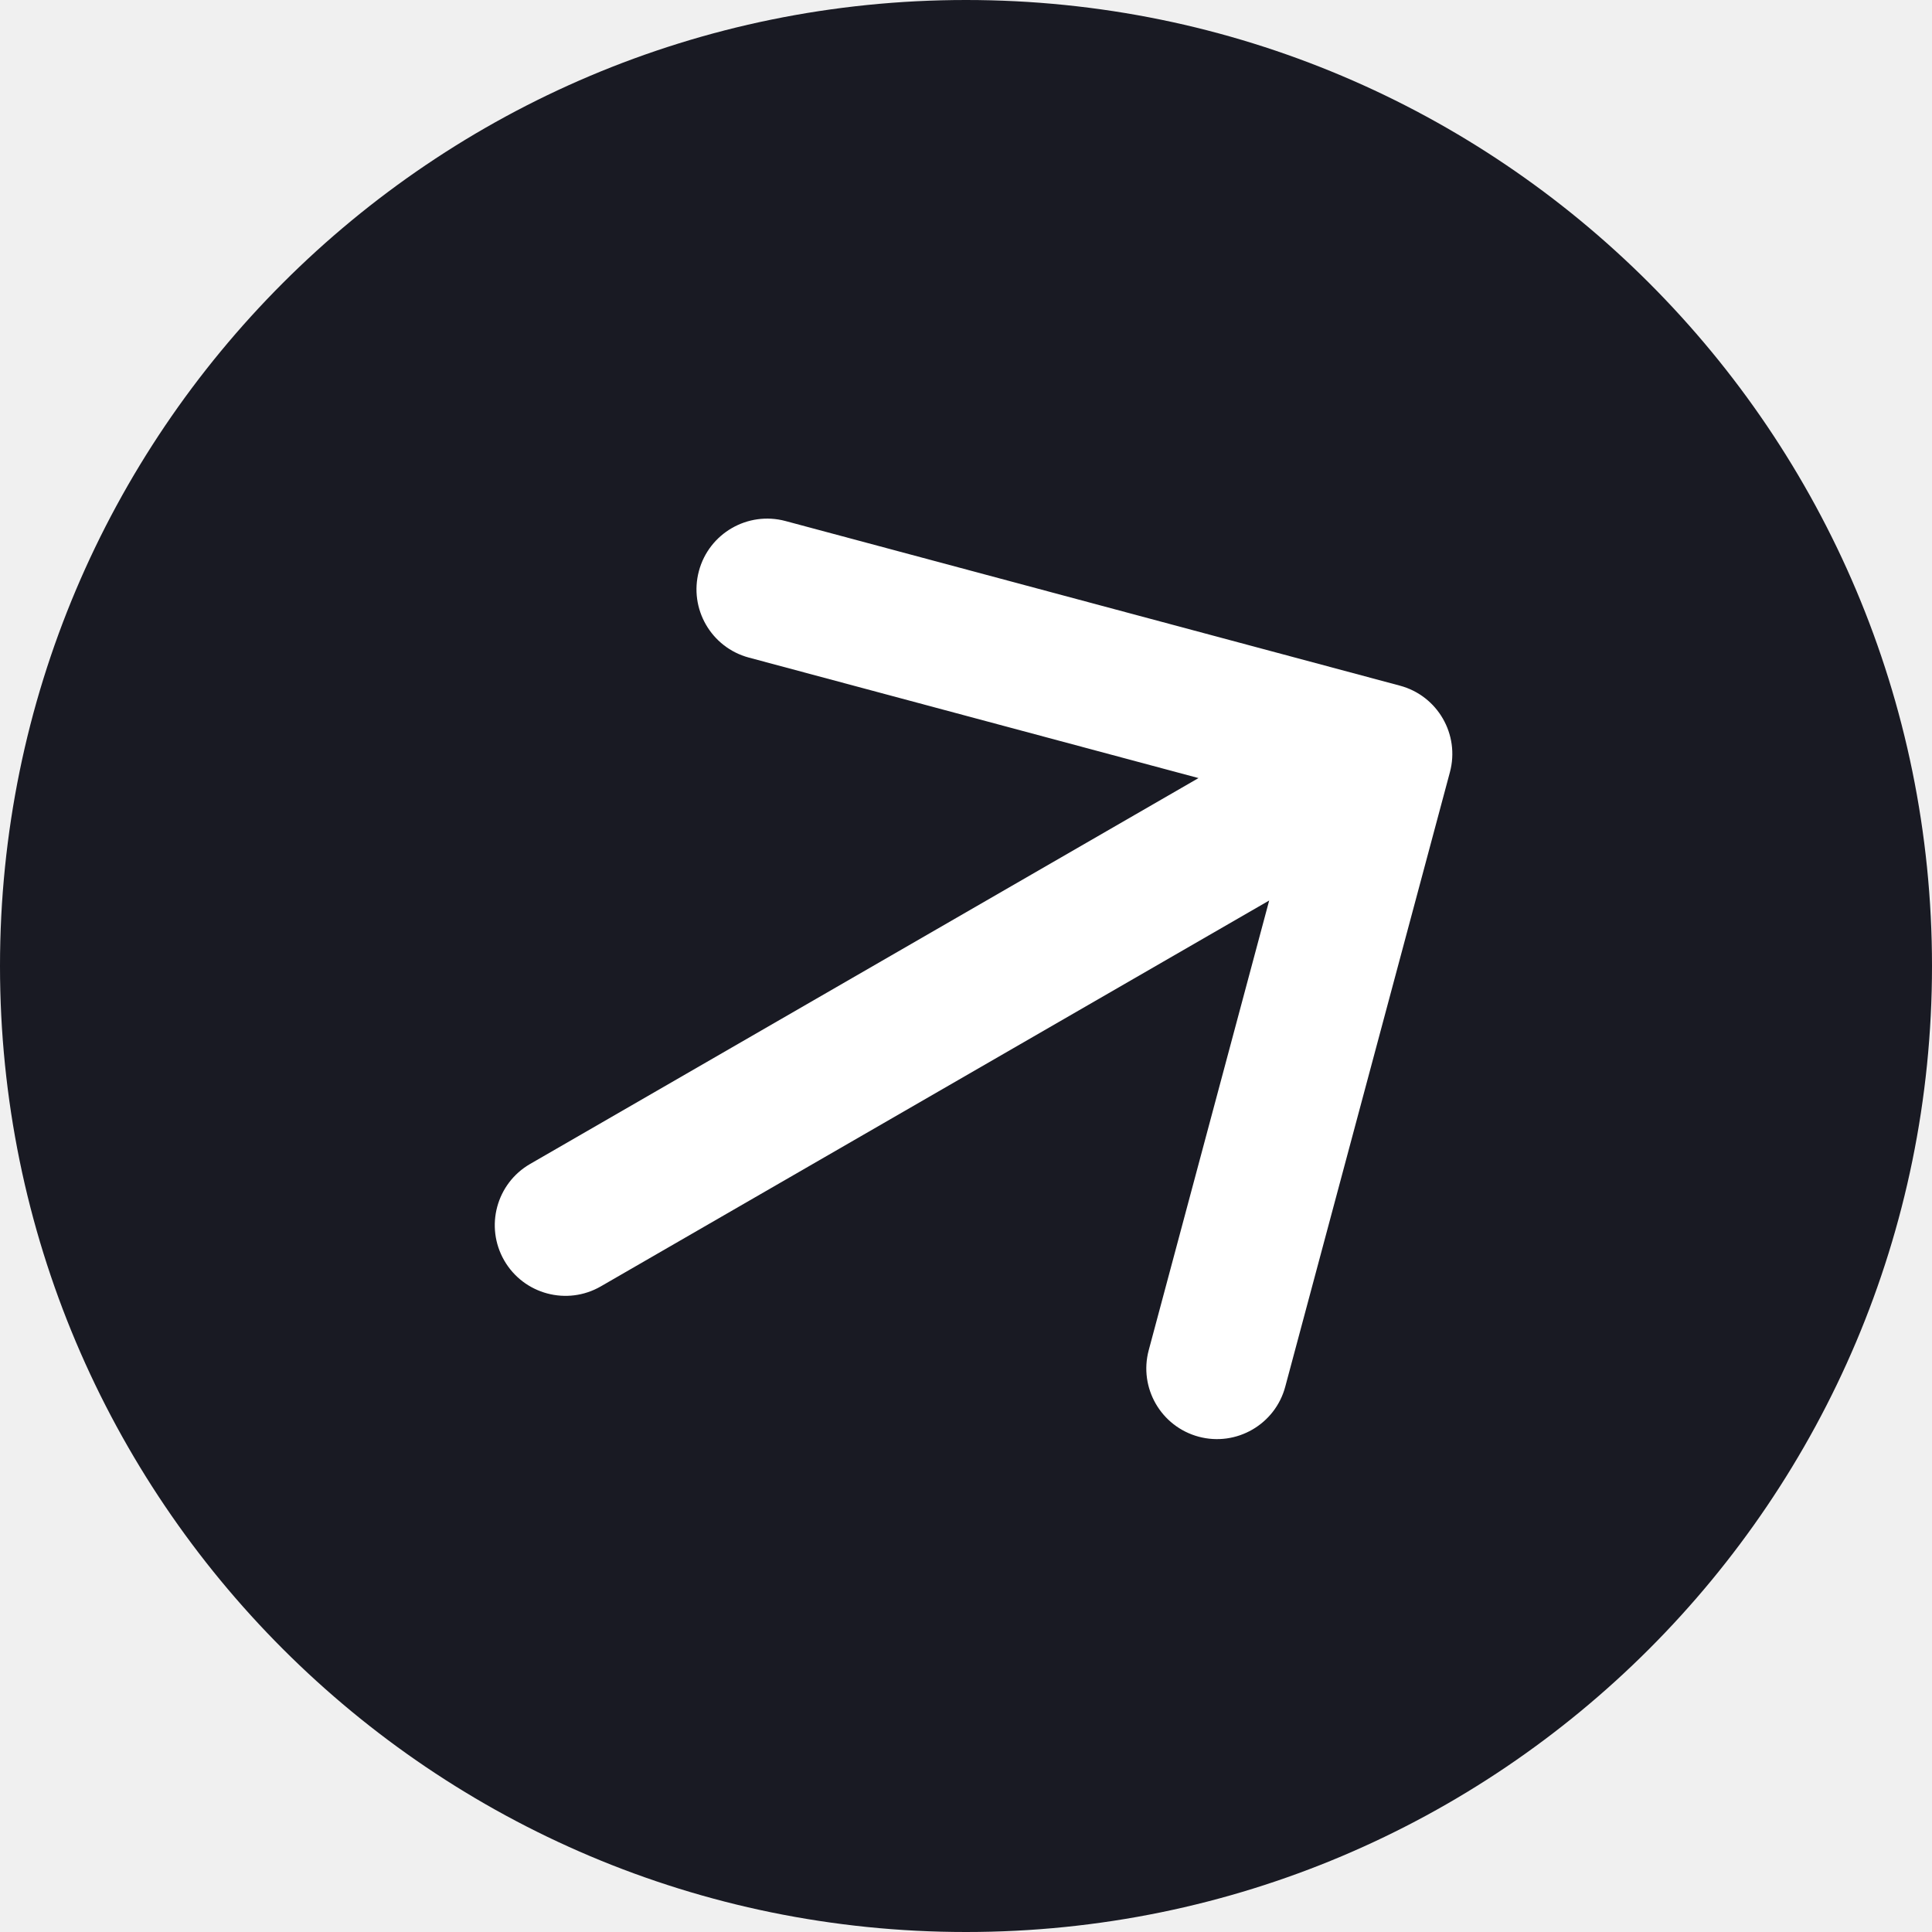
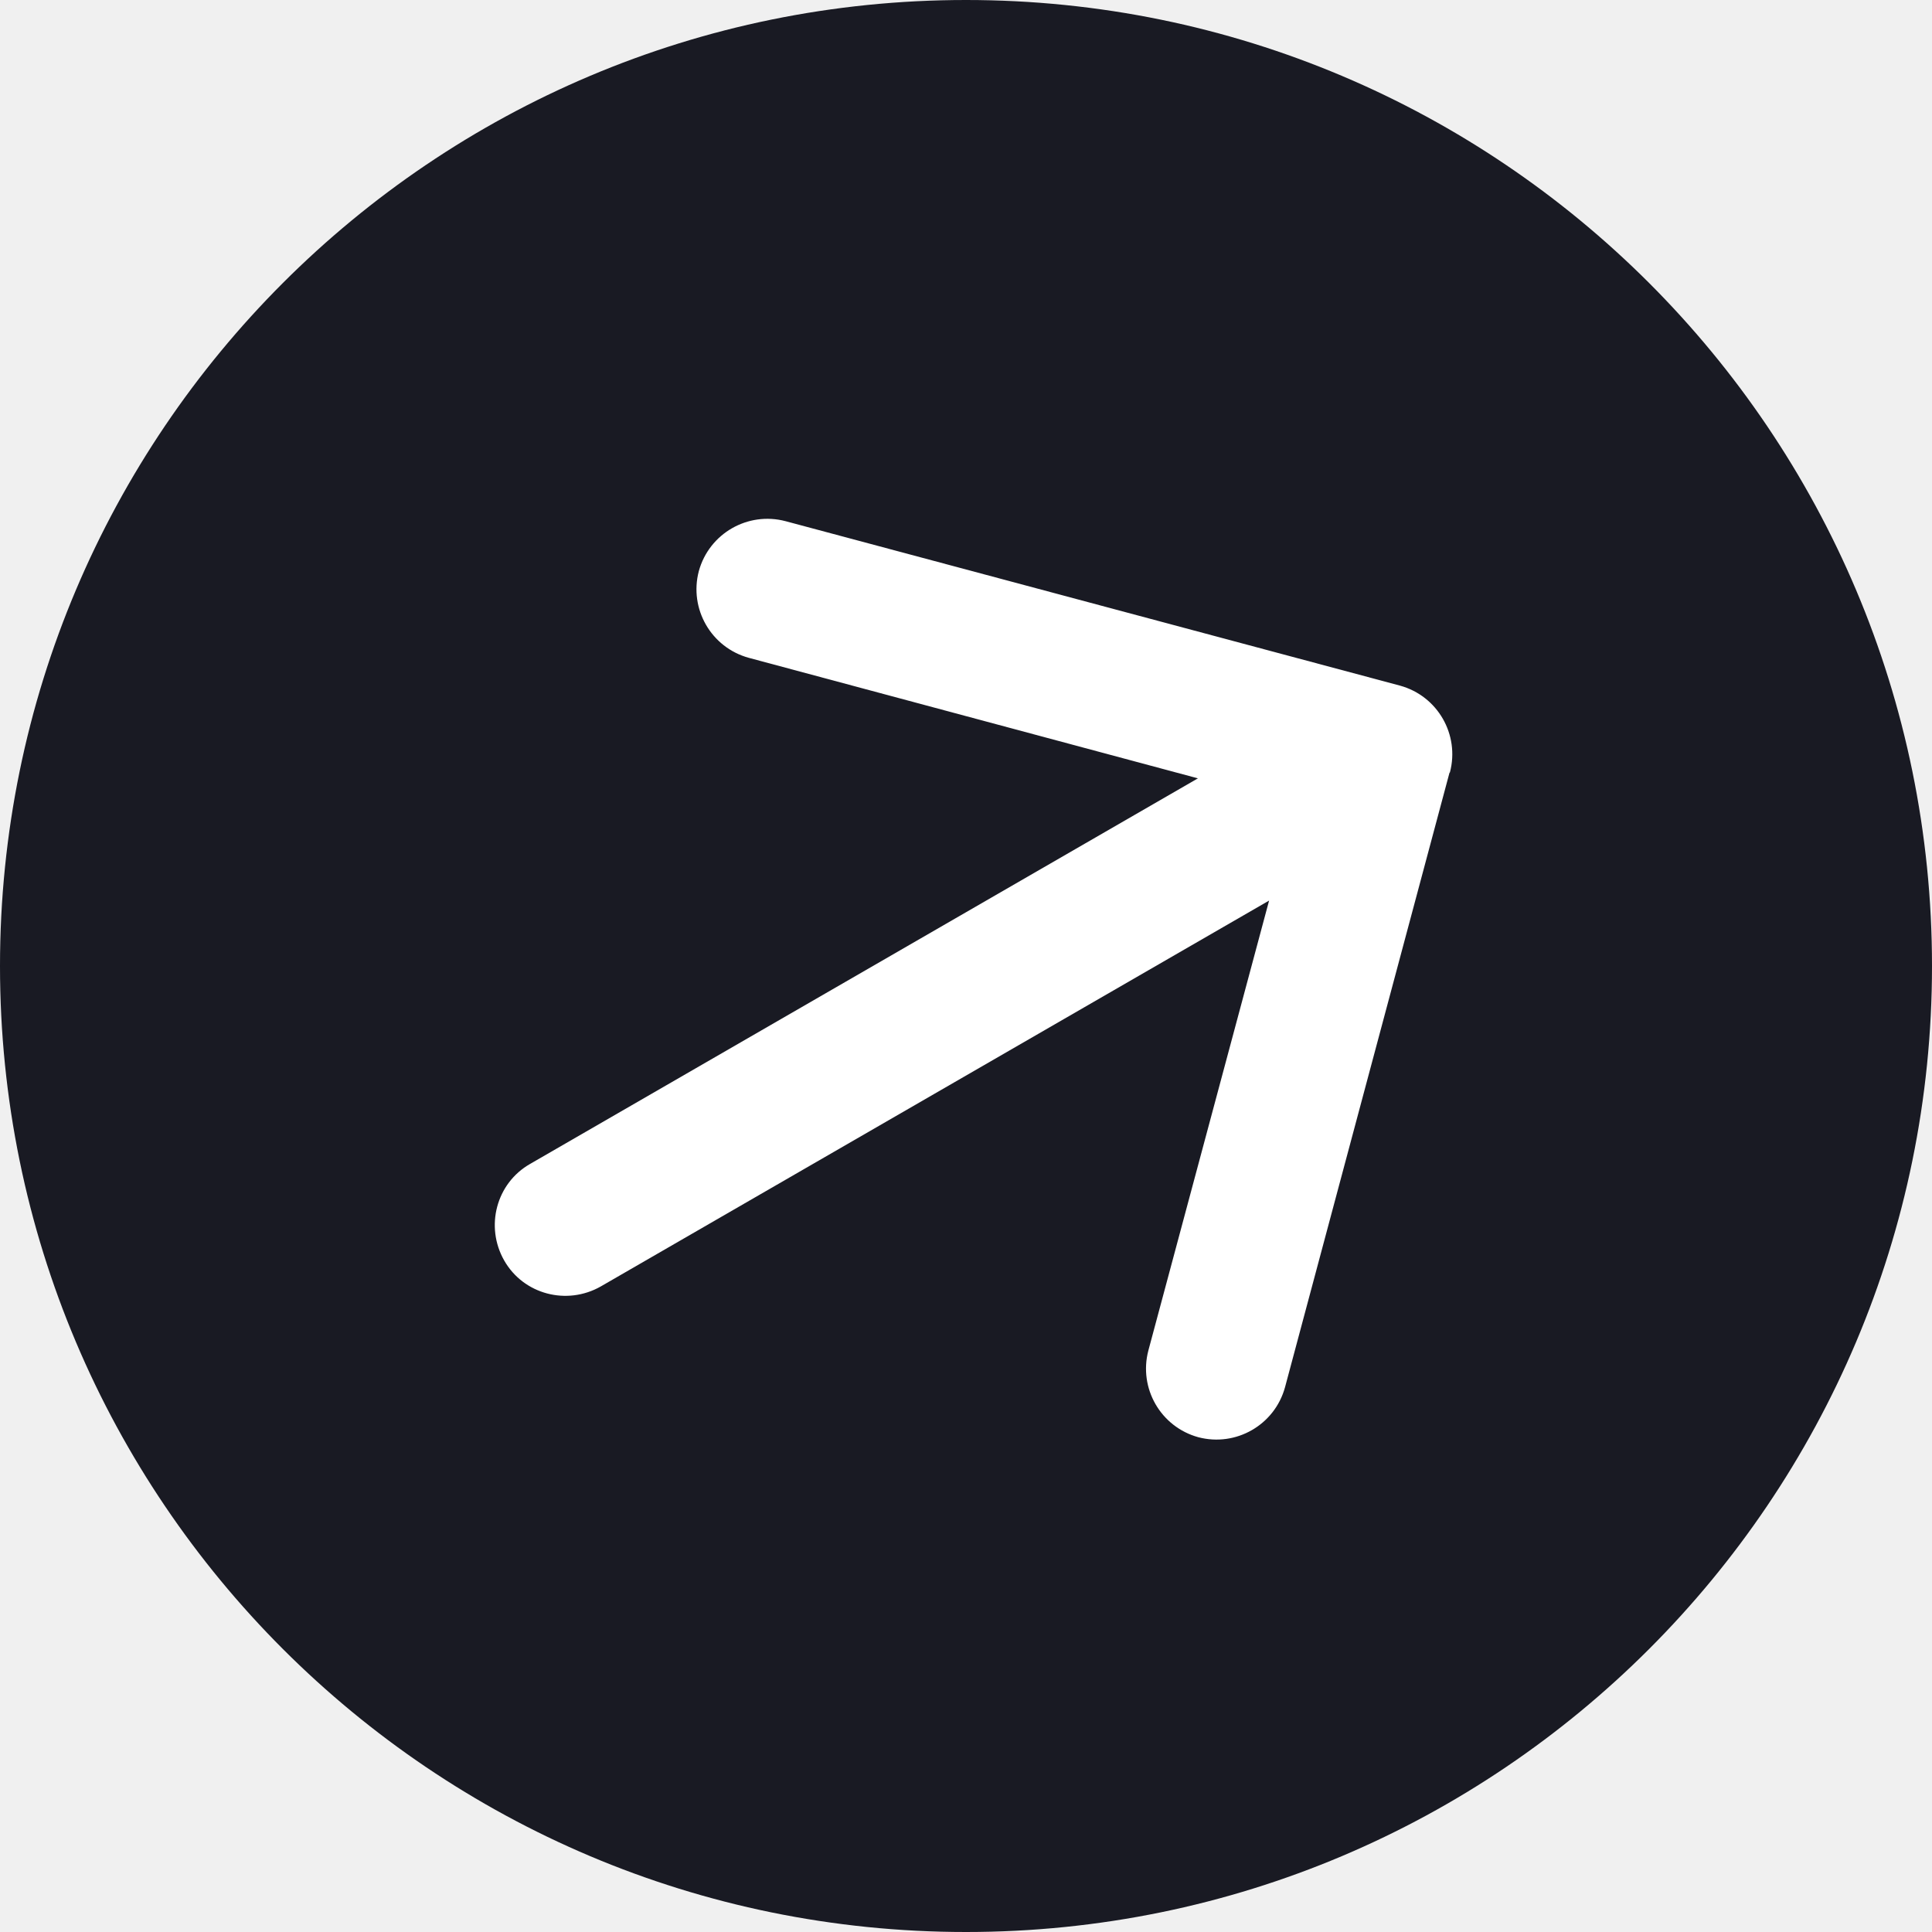
- <svg xmlns="http://www.w3.org/2000/svg" width="41" height="41" viewBox="0 0 41 41" fill="none">
-   <circle cx="20.5" cy="20.5" r="20.5" fill="#191A23" />
-   <path d="M11.25 24.701C10.533 25.115 10.287 26.032 10.701 26.75C11.115 27.467 12.033 27.713 12.75 27.299L11.25 24.701ZM30.769 16.388C30.984 15.588 30.509 14.765 29.709 14.551L16.669 11.057C15.869 10.843 15.046 11.318 14.832 12.118C14.617 12.918 15.092 13.74 15.892 13.955L27.483 17.061L24.378 28.652C24.163 29.452 24.638 30.274 25.438 30.489C26.238 30.703 27.061 30.228 27.275 29.428L30.769 16.388ZM12.75 27.299L30.071 17.299L28.571 14.701L11.25 24.701L12.75 27.299Z" fill="white" />
+ <svg xmlns="http://www.w3.org/2000/svg" id="Layer_1" version="1.1" viewBox="0 0 41 41">
+   <defs>
+     <style>
+       .st0 {
+         fill: #fff;
+       }
+ 
+       .st1 {
+         fill: #191a23;
+       }
+     </style>
+   </defs>
+   <circle class="st1" cx="20.5" cy="20.5" r="20.5" />
+   <path class="st0" d="M11.25,24.7c-.72.41-.96,1.33-.55,2.05.41.72,1.33.96,2.05.55l-1.5-2.6ZM30.77,16.39c.21-.8-.26-1.62-1.06-1.84l-13.04-3.49c-.8-.21-1.62.26-1.84,1.06-.21.8.26,1.62,1.06,1.84l11.59,3.11-3.11,11.59c-.21.8.26,1.62,1.06,1.84.8.21,1.62-.26,1.84-1.06l3.49-13.04ZM12.75,27.3l17.32-10-1.5-2.6-17.32,10,1.5,2.6Z" />
</svg>
